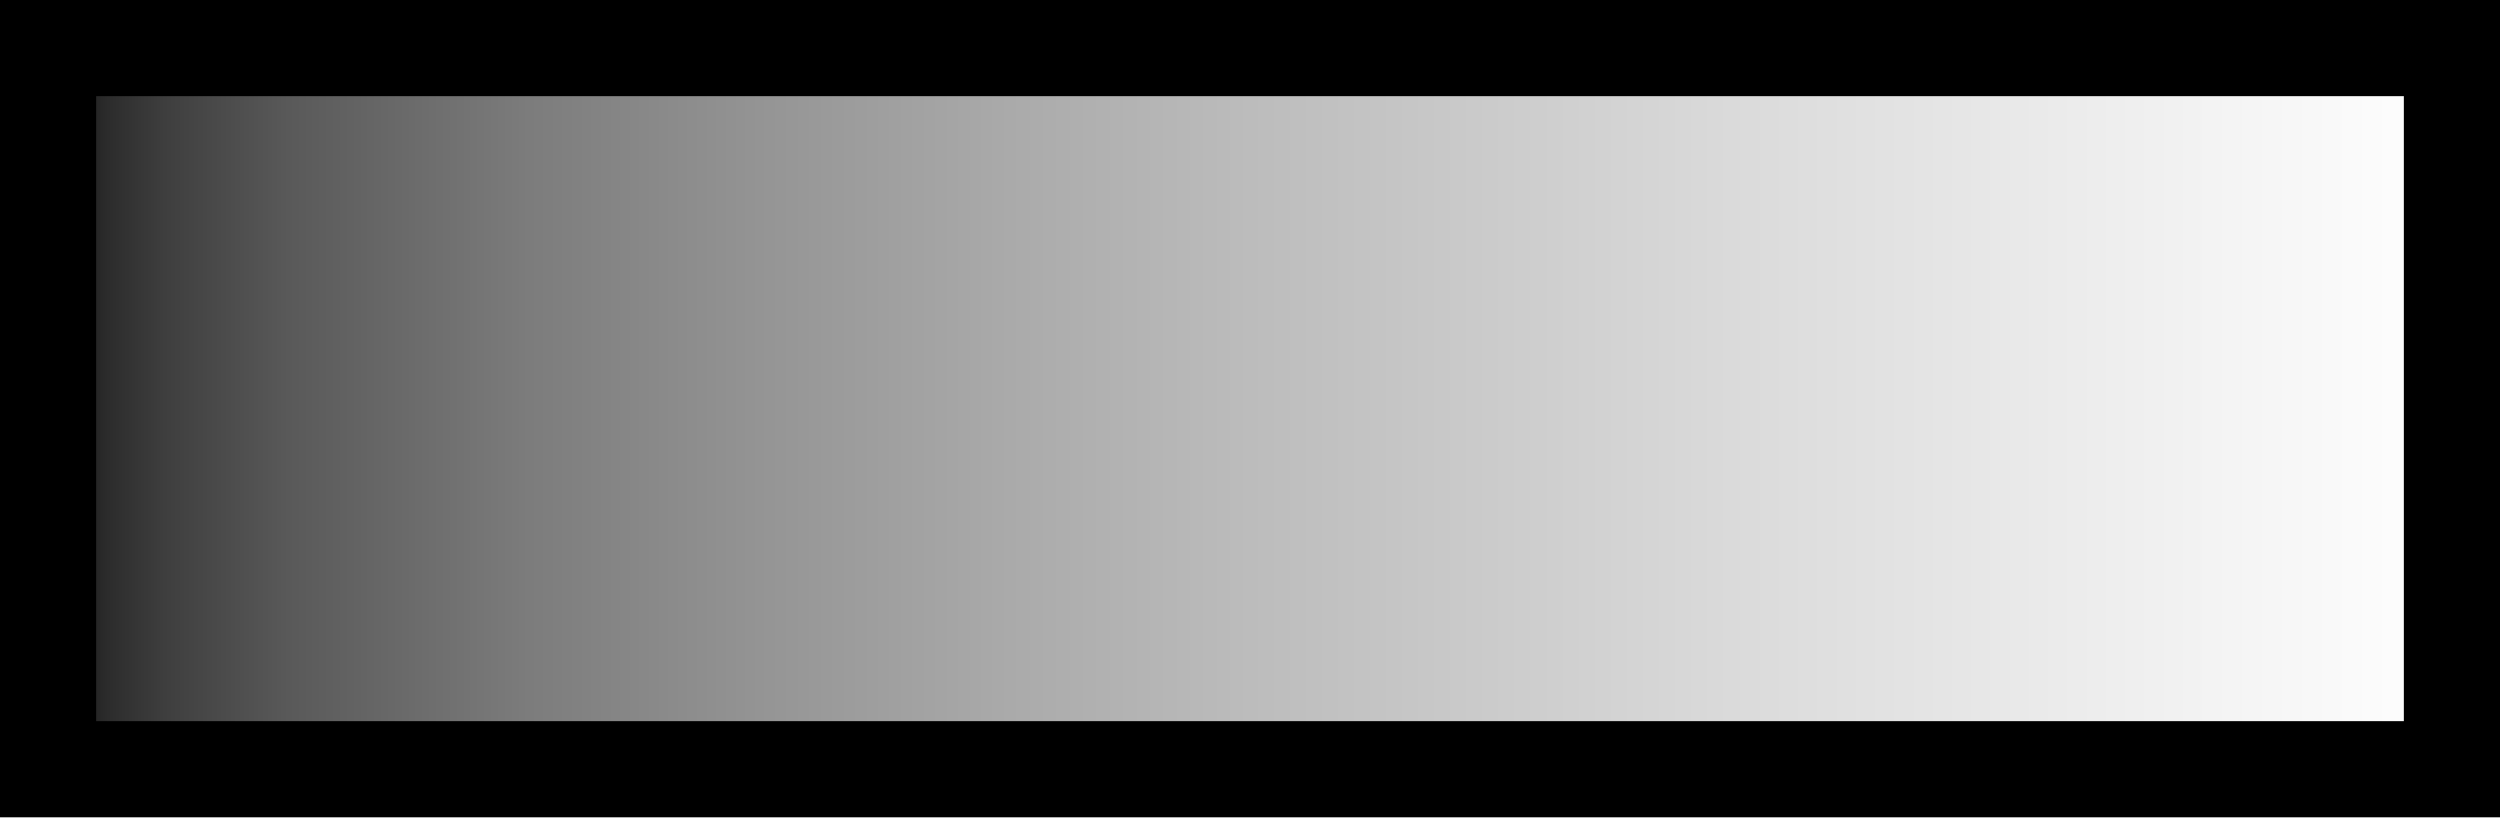
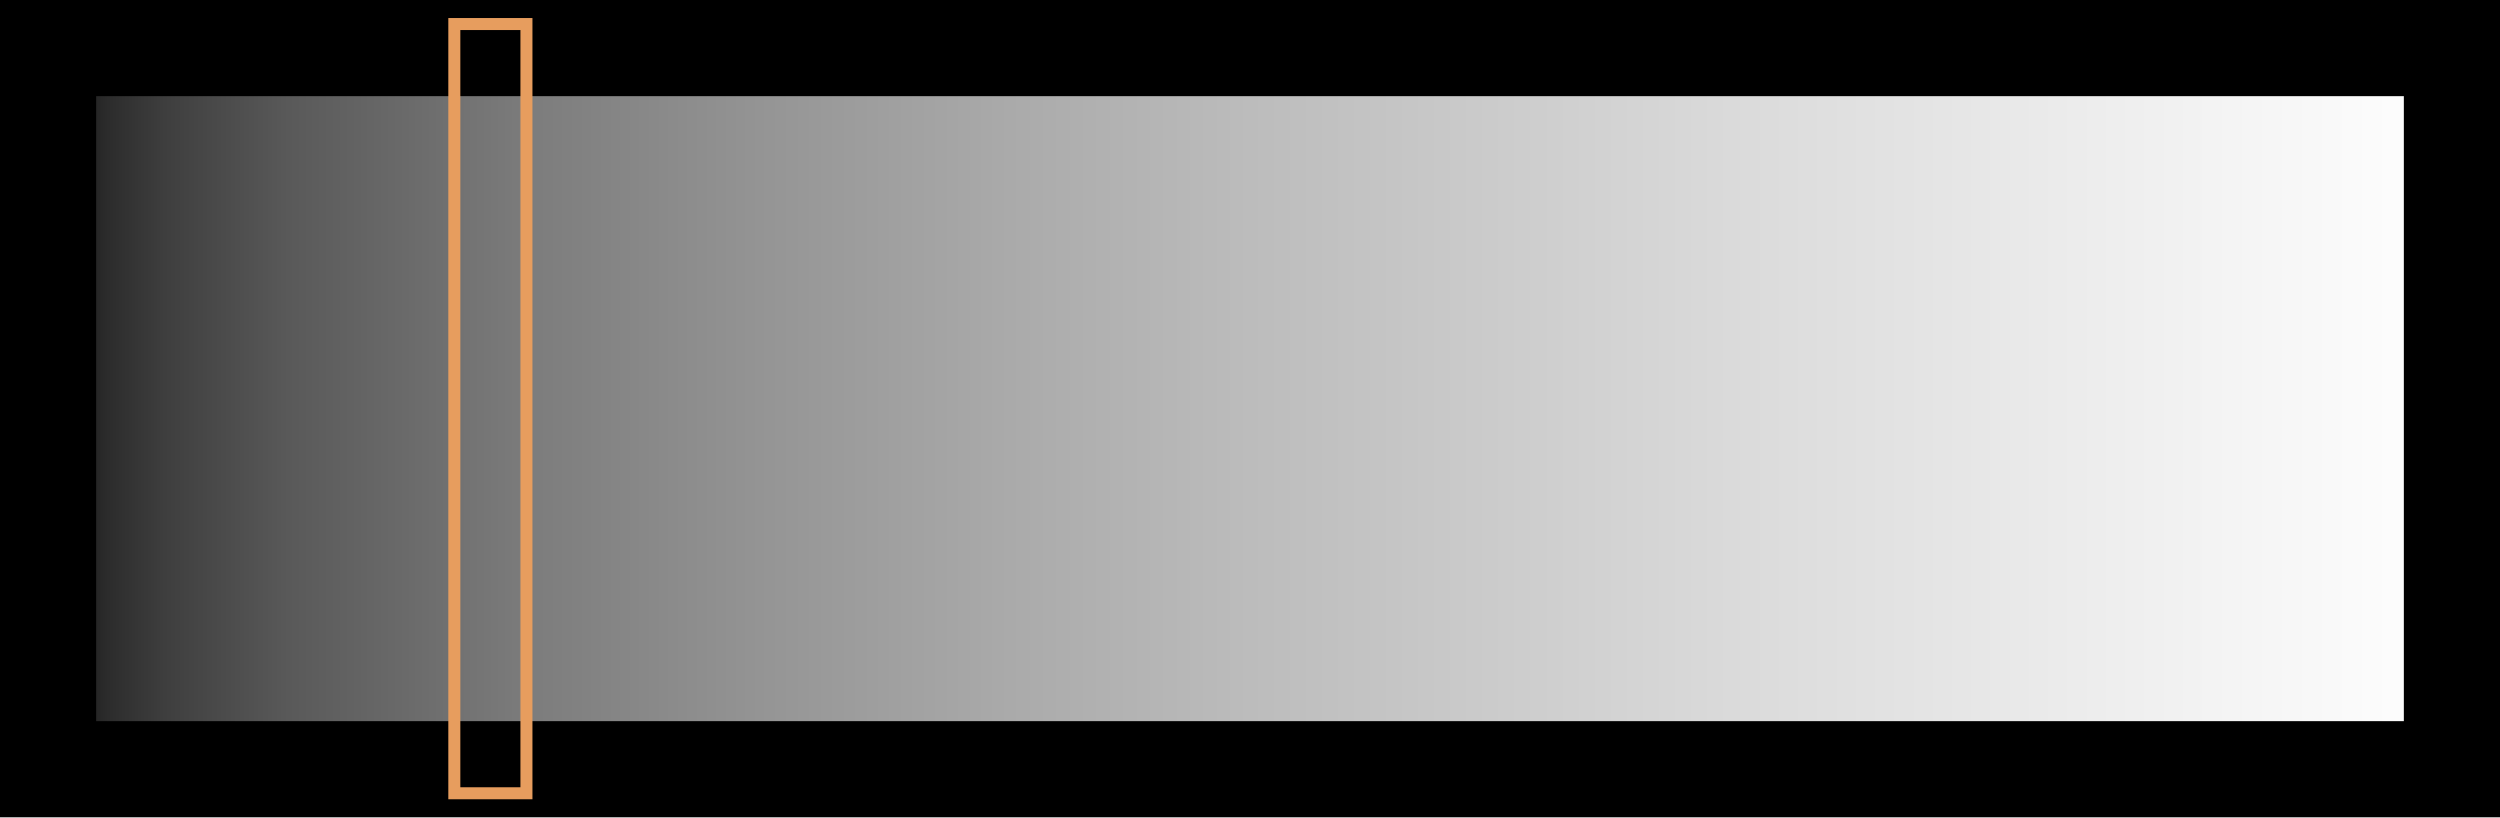
<svg xmlns="http://www.w3.org/2000/svg" viewBox="-2 -2 104 34">
  <linearGradient id="Y" gradientUnits="userSpaceOnUse" x1="0" y1="0" x2="100" y2="0">
    <stop offset="0%" stop-color="black" />
    <stop offset="1%" stop-color="rgb(25,25,25)" />
    <stop offset="2.5%" stop-color="rgb(44,44,44)" />
    <stop offset="5%" stop-color="rgb(63,63,63)" />
    <stop offset="10%" stop-color="rgb(89,89,89)" />
    <stop offset="20%" stop-color="rgb(124,124,124)" />
    <stop offset="30%" stop-color="rgb(149,149,149)" />
    <stop offset="40%" stop-color="rgb(170,170,170)" />
    <stop offset="50%" stop-color="rgb(188,188,188)" />
    <stop offset="70%" stop-color="rgb(218,218,218)" />
    <stop offset="90%" stop-color="rgb(243,243,243)" />
    <stop offset="100%" stop-color="white" />
  </linearGradient>
  <rect x="0" y="0" width="100" height="30" fill="url(#Y)" stroke="black" stroke-width="4" />
+   <rect x="16.9" y="-1" width="3" height="32" fill="none" stroke="#E79D5E" stroke-width="0.5" />
</svg>
